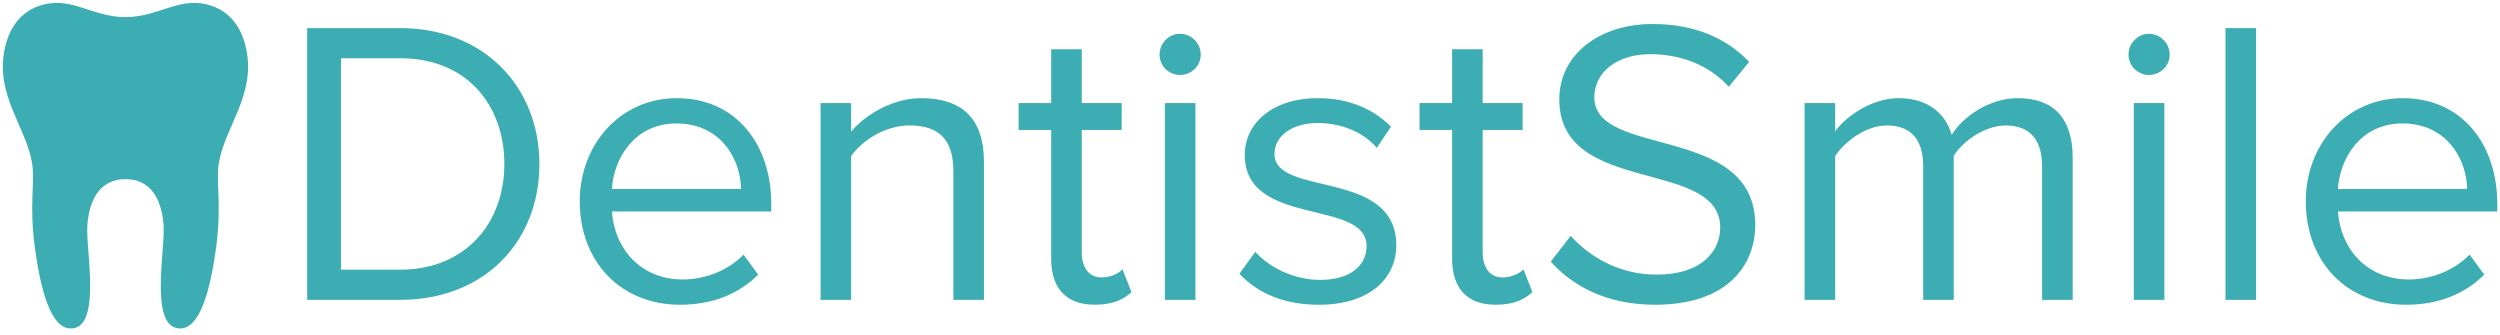
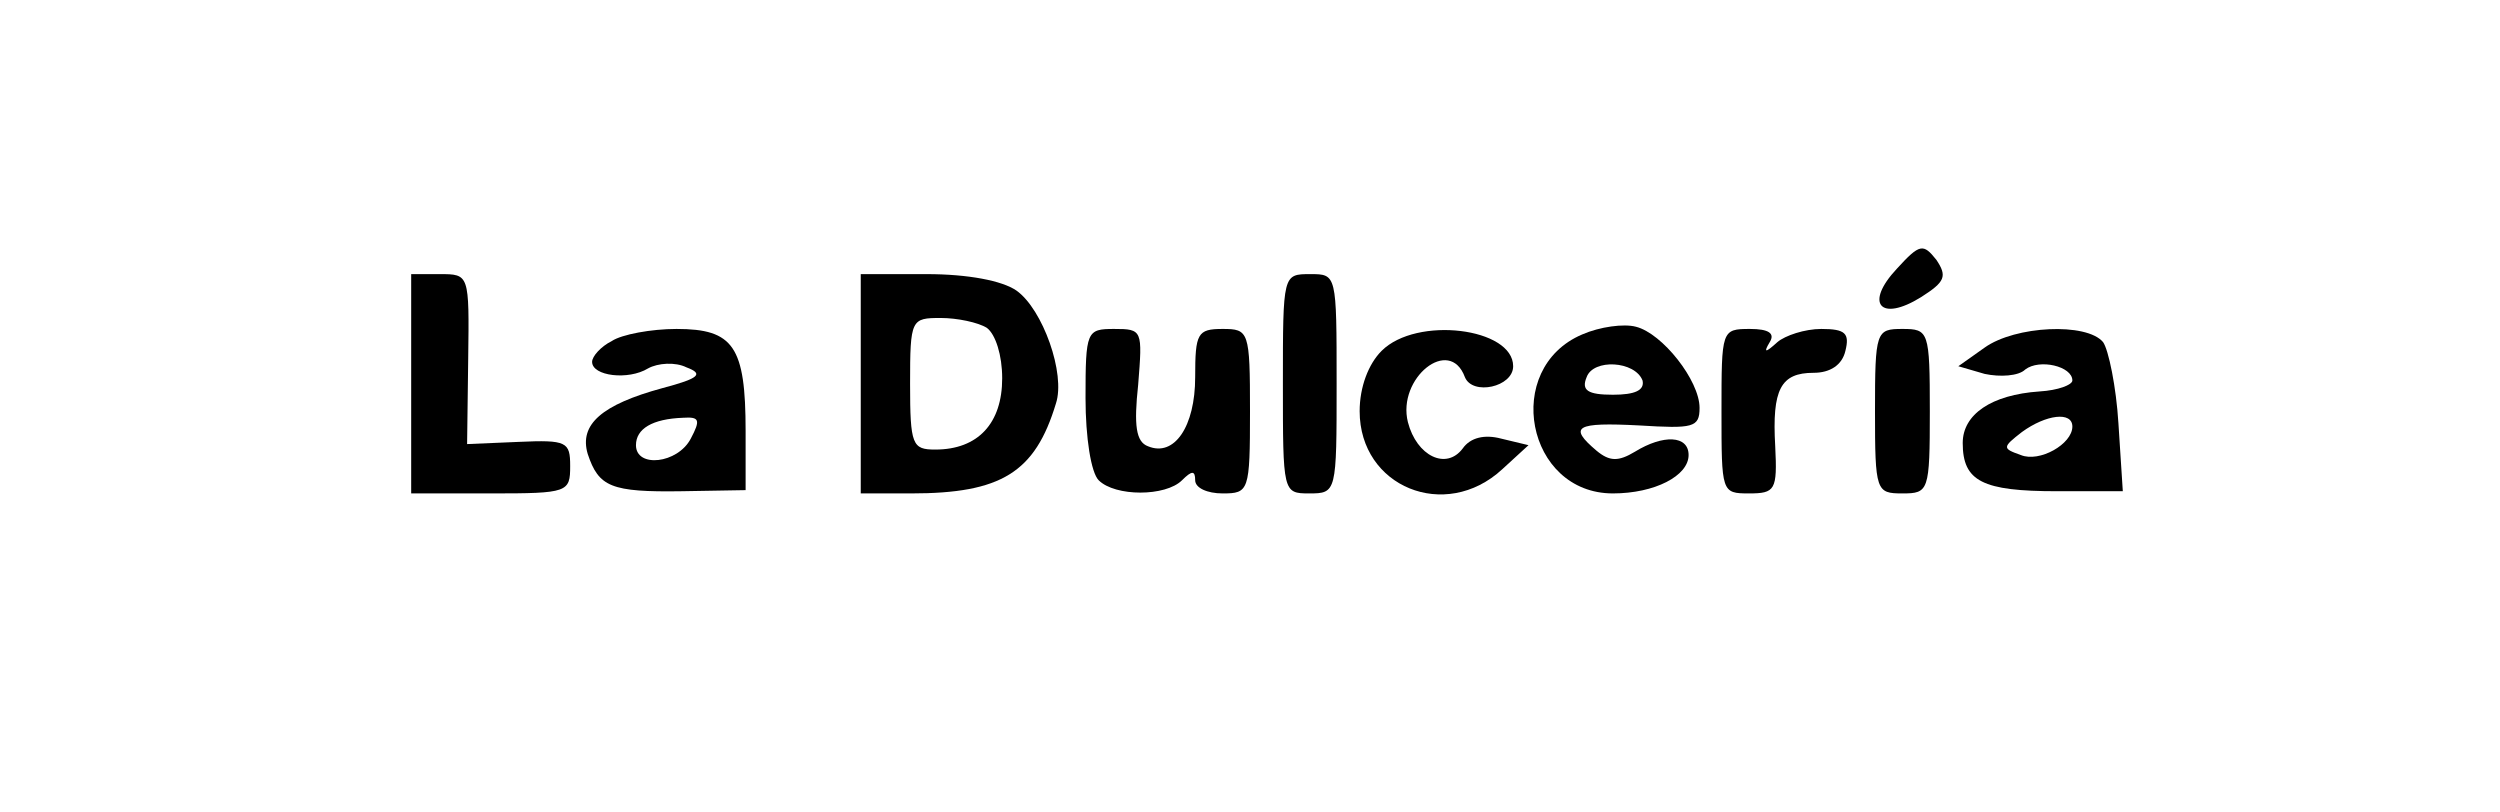
- <svg xmlns="http://www.w3.org/2000/svg" version="1.1" id="Layer_1" x="0px" y="0px" width="220.875px" height="29.562px" viewBox="0 0 220.875 29.562" enable-background="new 0 0 220.875 29.562" xml:space="preserve">
-   <path fill="#3CADB2" d="M11.086,15.826c2.152,0,3.15,1.633,3.36,3.952c0.049,0.556-0.002,1.364-0.074,2.301  c-0.242,3.114-0.52,6.939,1.553,6.939c1.753,0,2.654-3.363,3.174-7.198c0.502-3.795-0.03-5.685,0.231-7.369  c0.498-3.193,3.286-6.056,2.424-10.128c-0.477-2.259-1.72-3.321-2.953-3.768c-2.838-1.033-4.67,0.957-7.718,0.957  s-4.88-1.99-7.719-0.957C2.135,1.002,0.891,2.064,0.414,4.323c-0.86,4.071,1.926,6.935,2.426,10.128  c0.261,1.685-0.27,3.574,0.232,7.369c0.52,3.834,1.42,7.198,3.174,7.198c2.071,0,1.795-3.825,1.553-6.939  c-0.071-0.937-0.124-1.746-0.074-2.301C7.934,17.458,8.945,15.826,11.086,15.826L11.086,15.826z" />
-   <g>
-     <path fill="#3CADB2" d="M27.138,26.492V2.483h8.207c7.451,0,12.311,5.219,12.311,12.022c0,6.839-4.859,11.986-12.311,11.986H27.138   z M44.56,14.505c0-5.184-3.275-9.359-9.215-9.359h-5.219v18.682h5.219C41.176,23.828,44.56,19.652,44.56,14.505z" />
-     <path fill="#3CADB2" d="M51.222,17.781c0-5.04,3.6-9.107,8.567-9.107c5.255,0,8.351,4.104,8.351,9.323v0.684H54.065   c0.216,3.275,2.52,6.011,6.263,6.011c1.979,0,3.995-0.792,5.363-2.196l1.296,1.764c-1.728,1.728-4.068,2.664-6.911,2.664   C54.929,26.924,51.222,23.216,51.222,17.781z M59.752,10.906c-3.708,0-5.543,3.131-5.687,5.795h11.41   C65.44,14.109,63.712,10.906,59.752,10.906z" />
-     <path fill="#3CADB2" d="M84.231,26.492V15.117c0-3.06-1.548-4.032-3.887-4.032c-2.124,0-4.14,1.296-5.147,2.7v12.707h-2.7V9.106   h2.7v2.52c1.224-1.44,3.6-2.952,6.191-2.952c3.636,0,5.543,1.836,5.543,5.615v12.203H84.231z" />
-     <path fill="#3CADB2" d="M92.873,22.856V11.481h-2.88V9.106h2.88V4.354h2.7v4.751H99.1v2.375h-3.527V22.28   c0,1.296,0.576,2.231,1.764,2.231c0.756,0,1.476-0.324,1.836-0.72l0.792,2.016c-0.685,0.648-1.656,1.116-3.24,1.116   C94.169,26.924,92.873,25.448,92.873,22.856z" />
-     <path fill="#3CADB2" d="M102.449,4.822c0-1.008,0.828-1.835,1.8-1.835c1.008,0,1.836,0.828,1.836,1.835s-0.828,1.8-1.836,1.8   C103.277,6.622,102.449,5.83,102.449,4.822z M102.917,26.492V9.106h2.7v17.386H102.917z" />
-     <path fill="#3CADB2" d="M109.505,24.188l1.404-1.944c1.15,1.332,3.348,2.484,5.723,2.484c2.664,0,4.104-1.26,4.104-2.988   c0-4.211-10.762-1.62-10.762-8.063c0-2.7,2.338-5.003,6.479-5.003c2.951,0,5.039,1.116,6.443,2.52l-1.26,1.872   c-1.045-1.26-2.953-2.196-5.184-2.196c-2.377,0-3.852,1.188-3.852,2.736c0,3.815,10.762,1.296,10.762,8.063   c0,2.916-2.34,5.255-6.838,5.255C113.681,26.924,111.269,26.06,109.505,24.188z" />
-     <path fill="#3CADB2" d="M128.296,22.856V11.481h-2.879V9.106h2.879V4.354h2.699v4.751h3.527v2.375h-3.527V22.28   c0,1.296,0.576,2.231,1.764,2.231c0.756,0,1.477-0.324,1.836-0.72l0.793,2.016c-0.686,0.648-1.656,1.116-3.24,1.116   C129.591,26.924,128.296,25.448,128.296,22.856z" />
-     <path fill="#3CADB2" d="M137.009,23.108l1.764-2.268c1.584,1.764,4.174,3.419,7.559,3.419c4.283,0,5.65-2.304,5.65-4.139   c0-6.191-14.217-2.772-14.217-11.339c0-3.959,3.527-6.659,8.242-6.659c3.672,0,6.516,1.224,8.531,3.348l-1.801,2.196   c-1.799-1.979-4.318-2.879-6.947-2.879c-2.879,0-4.93,1.547-4.93,3.815c0,5.399,14.217,2.304,14.217,11.267   c0,3.491-2.375,7.055-8.854,7.055C142.048,26.924,138.987,25.34,137.009,23.108z" />
-     <path fill="#3CADB2" d="M180.421,26.492V14.685c0-2.196-0.973-3.6-3.203-3.6c-1.801,0-3.709,1.296-4.607,2.664v12.742h-2.699   V14.685c0-2.196-0.938-3.6-3.205-3.6c-1.764,0-3.635,1.296-4.57,2.7v12.707h-2.701V9.106h2.701v2.52   c0.719-1.116,3.059-2.952,5.615-2.952c2.664,0,4.176,1.44,4.68,3.24c0.971-1.584,3.311-3.24,5.83-3.24   c3.168,0,4.859,1.764,4.859,5.255v12.562H180.421z" />
-     <path fill="#3CADB2" d="M188.056,4.822c0-1.008,0.828-1.835,1.799-1.835c1.008,0,1.836,0.828,1.836,1.835s-0.828,1.8-1.836,1.8   C188.884,6.622,188.056,5.83,188.056,4.822z M188.522,26.492V9.106h2.701v17.386H188.522z" />
-     <path fill="#3CADB2" d="M196.622,26.492V2.483h2.701v24.009H196.622z" />
-     <path fill="#3CADB2" d="M203.716,17.781c0-5.04,3.6-9.107,8.566-9.107c5.256,0,8.352,4.104,8.352,9.323v0.684H206.56   c0.215,3.275,2.52,6.011,6.264,6.011c1.979,0,3.994-0.792,5.363-2.196l1.295,1.764c-1.727,1.728-4.066,2.664-6.91,2.664   C207.423,26.924,203.716,23.216,203.716,17.781z M212.247,10.906c-3.707,0-5.543,3.131-5.688,5.795h11.41   C217.935,14.109,216.206,10.906,212.247,10.906z" />
+ <svg xmlns="http://www.w3.org/2000/svg" version="1.0" width="228pt" height="74pt" viewBox="0 0 228 74" preserveAspectRatio="xMidYMid meet">
+   <g transform="translate(0,74) scale(0.1,-0.1)" fill="#000000" stroke="none">
+     <path d="M1730 495 c-30 -32 -15 -49 22 -26 22 14 24 19 14 34 -12 15 -15 15 -36 -8z" />
+     <path d="M375 390 l0 -100 73 0 c70 0 72 1 72 25 0 22 -3 24 -47 22 l-47 -2 1 78 c1 77 1 77 -26 77 l-26 0 0 -100z" />
+     <path d="M785 390 l0 -100 46 0 c82 0 113 19 132 82 9 27 -12 86 -36 103 -13 9 -44 15 -82 15 l-60 0 0 -100z m115 51 c8 -6 14 -25 14 -46 0 -41 -22 -65 -61 -65 -21 0 -23 4 -23 60 0 59 1 60 28 60 15 0 34 -4 42 -9z" />
+     <path d="M1170 390 c0 -99 0 -100 24 -100 25 0 25 1 25 100 0 100 0 100 -24 100 -25 0 -25 0 -25 -100z" />
+     <path d="M1443 435 c-73 -31 -51 -145 28 -145 38 0 69 16 69 35 0 18 -23 19 -49 3 -15 -9 -23 -9 -35 1 -26 22 -19 26 39 23 49 -3 55 -2 55 16 0 25 -34 68 -58 74 -11 3 -33 0 -49 -7z m55 -42 c2 -9 -7 -13 -27 -13 -23 0 -29 4 -24 16 6 17 44 15 51 -3z" />
+     <path d="M558 429 c-10 -5 -18 -14 -18 -19 0 -13 33 -17 51 -6 9 5 25 6 35 1 16 -6 12 -10 -22 -19 -55 -15 -76 -33 -68 -60 10 -30 21 -35 86 -34 l58 1 0 54 c0 77 -11 93 -63 93 -23 0 -50 -5 -59 -11z m72 -89 c-12 -23 -50 -27 -50 -6 0 15 15 24 43 25 15 1 16 -2 7 -19z" />
+     <path d="M990 377 c0 -36 5 -68 12 -75 15 -15 61 -15 76 0 9 9 12 9 12 0 0 -7 11 -12 25 -12 24 0 25 2 25 75 0 73 -1 75 -25 75 -23 0 -25 -4 -25 -44 0 -45 -19 -73 -43 -63 -11 4 -13 19 -9 56 4 50 4 51 -22 51 -25 0 -26 -2 -26 -63z" />
+     <path d="M1260 420 c-12 -12 -20 -33 -20 -55 0 -69 78 -101 130 -53 l24 22 -25 6 c-15 4 -28 1 -35 -9 -15 -20 -42 -7 -50 24 -10 40 38 79 52 41 7 -17 44 -9 44 10 0 35 -88 46 -120 14z" />
+     <path d="M1570 365 c0 -74 0 -75 25 -75 24 0 26 3 24 43 -3 52 5 67 35 67 15 0 26 7 29 20 4 16 0 20 -22 20 -15 0 -33 -6 -40 -12 -11 -10 -13 -10 -7 0 5 8 -1 12 -18 12 -26 0 -26 -1 -26 -75z" />
+     <path d="M1710 365 c0 -73 1 -75 25 -75 24 0 25 2 25 75 0 73 -1 75 -25 75 -24 0 -25 -2 -25 -75z" />
+     <path d="M1810 423 l-24 -17 24 -7 c14 -3 31 -2 37 4 13 10 43 3 43 -10 0 -4 -13 -9 -30 -10 -44 -3 -70 -21 -70 -47 0 -35 18 -44 86 -44 l60 0 -4 62 c-2 33 -9 67 -14 74 -15 18 -80 15 -108 -5z m80 -72 c0 -16 -30 -33 -47 -26 -17 6 -17 7 1 21 22 16 46 19 46 5z" />
  </g>
</svg>
